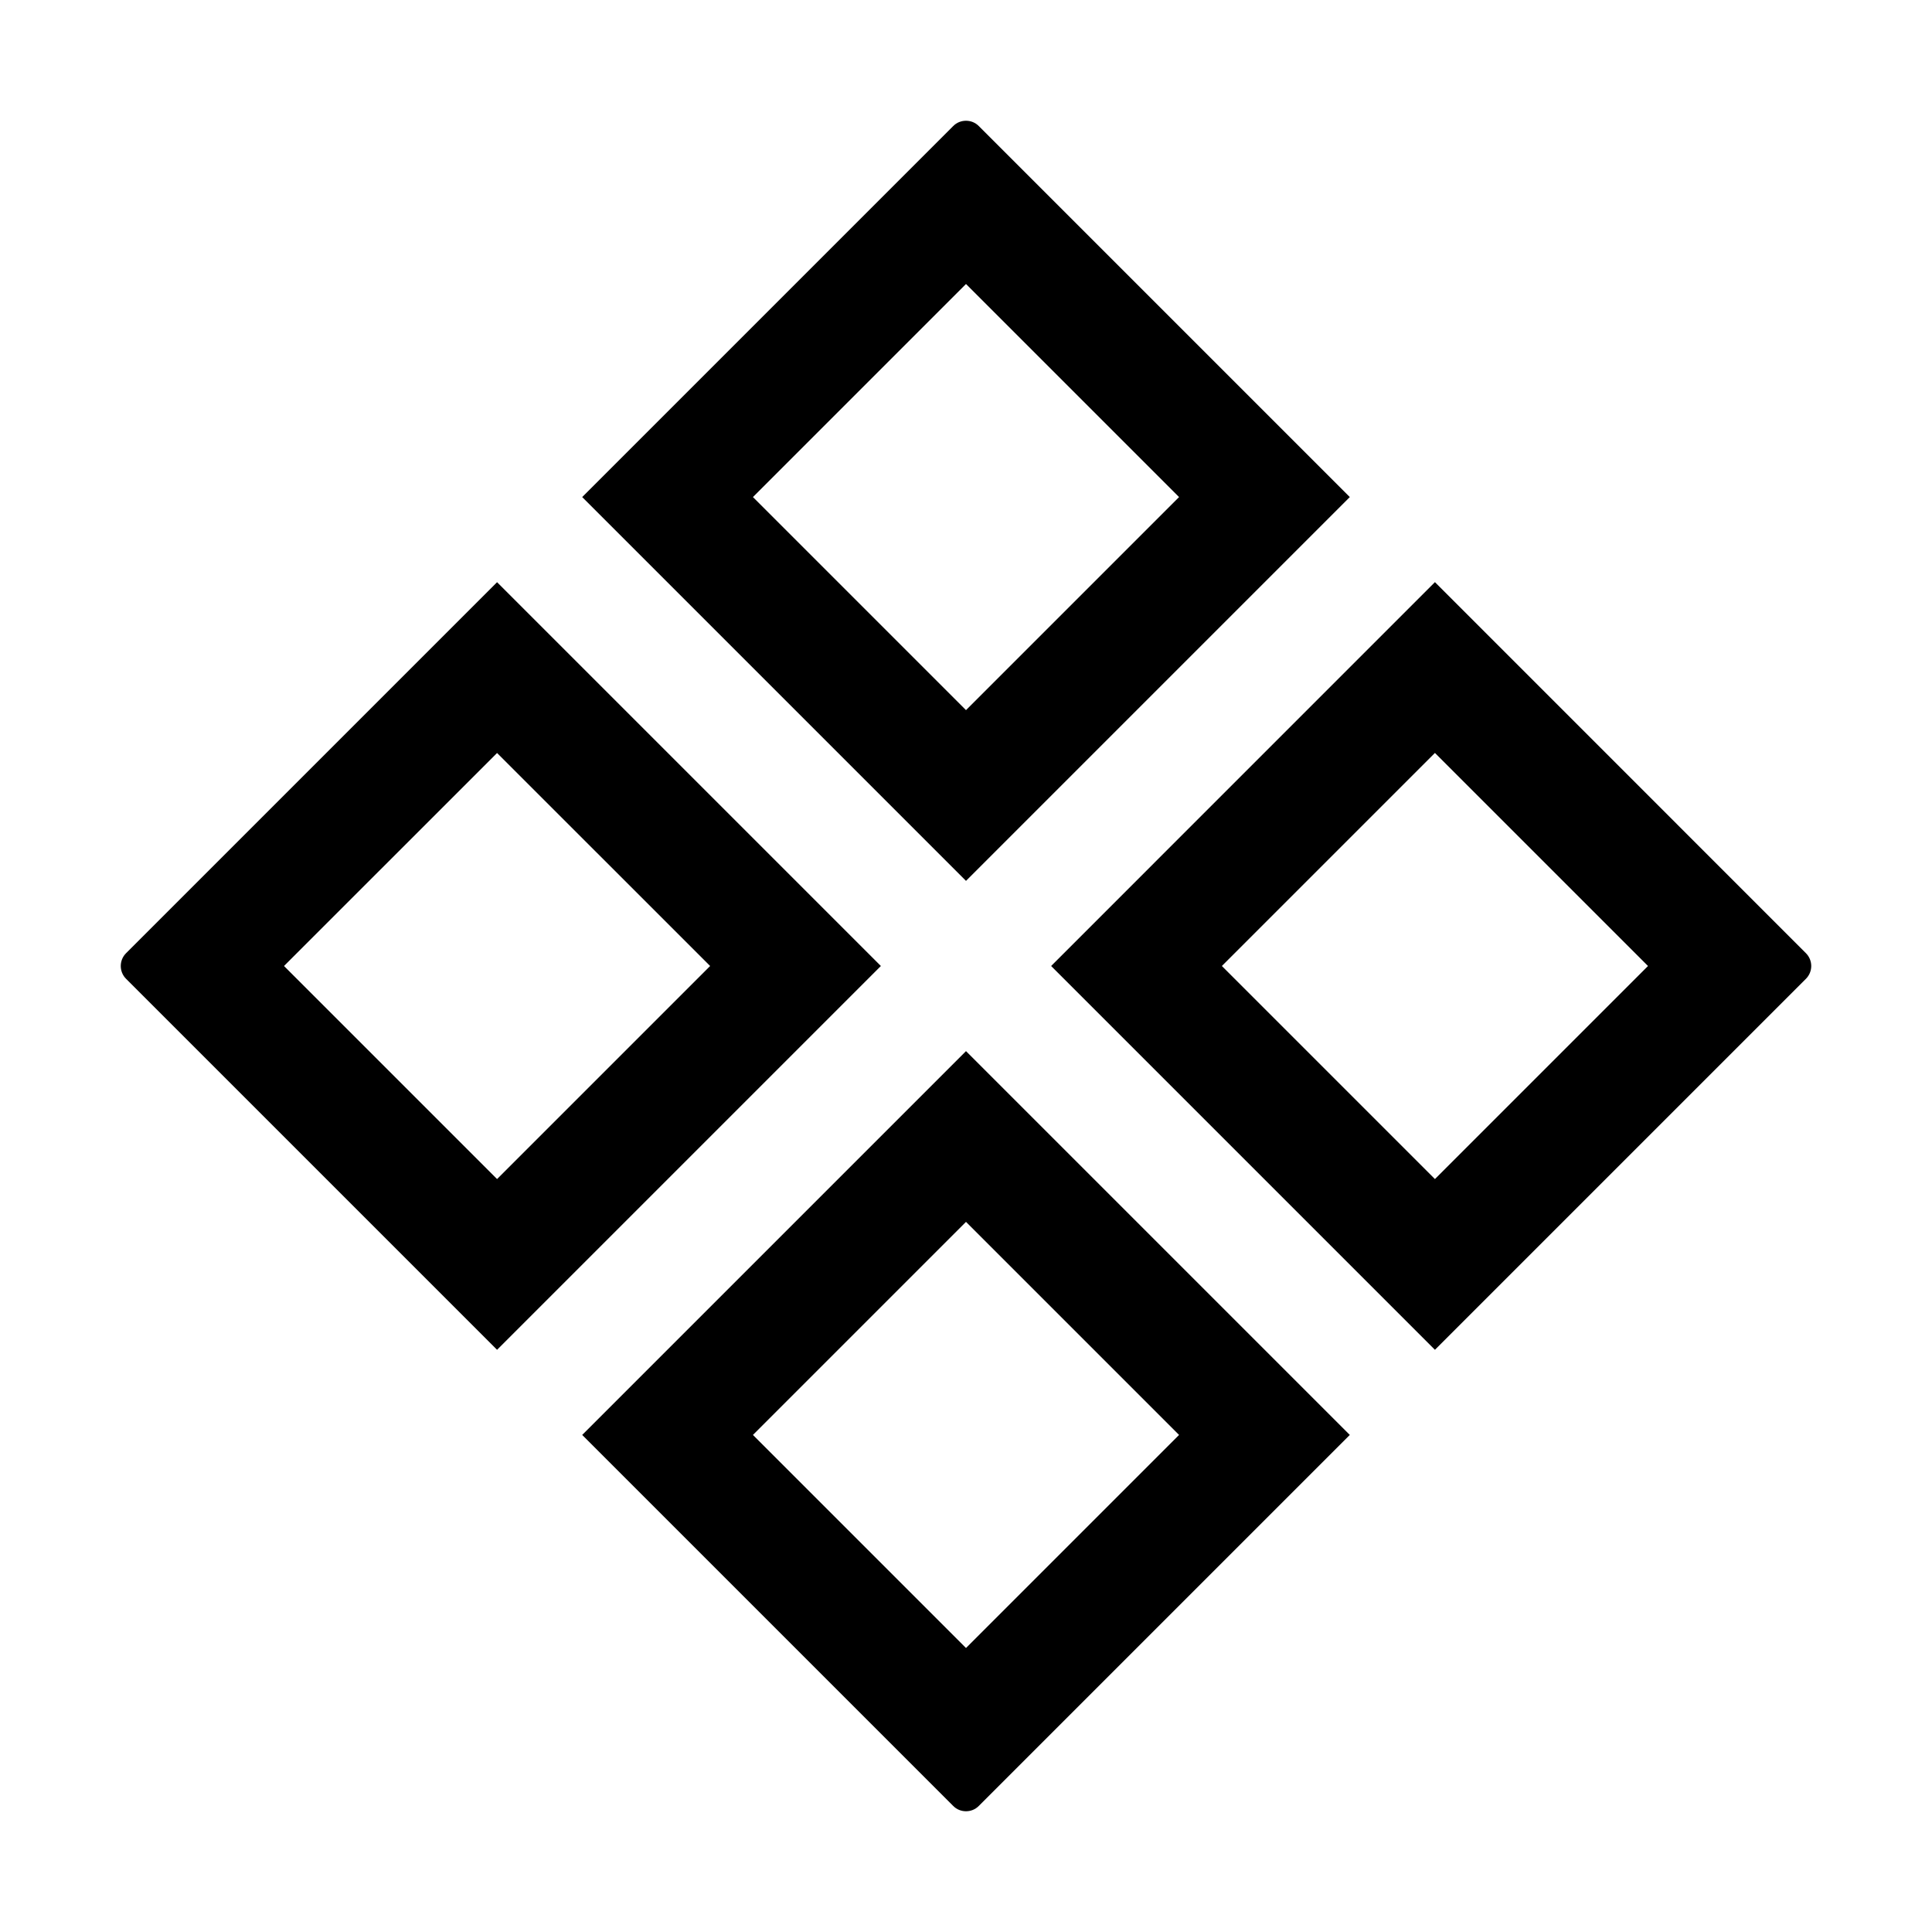
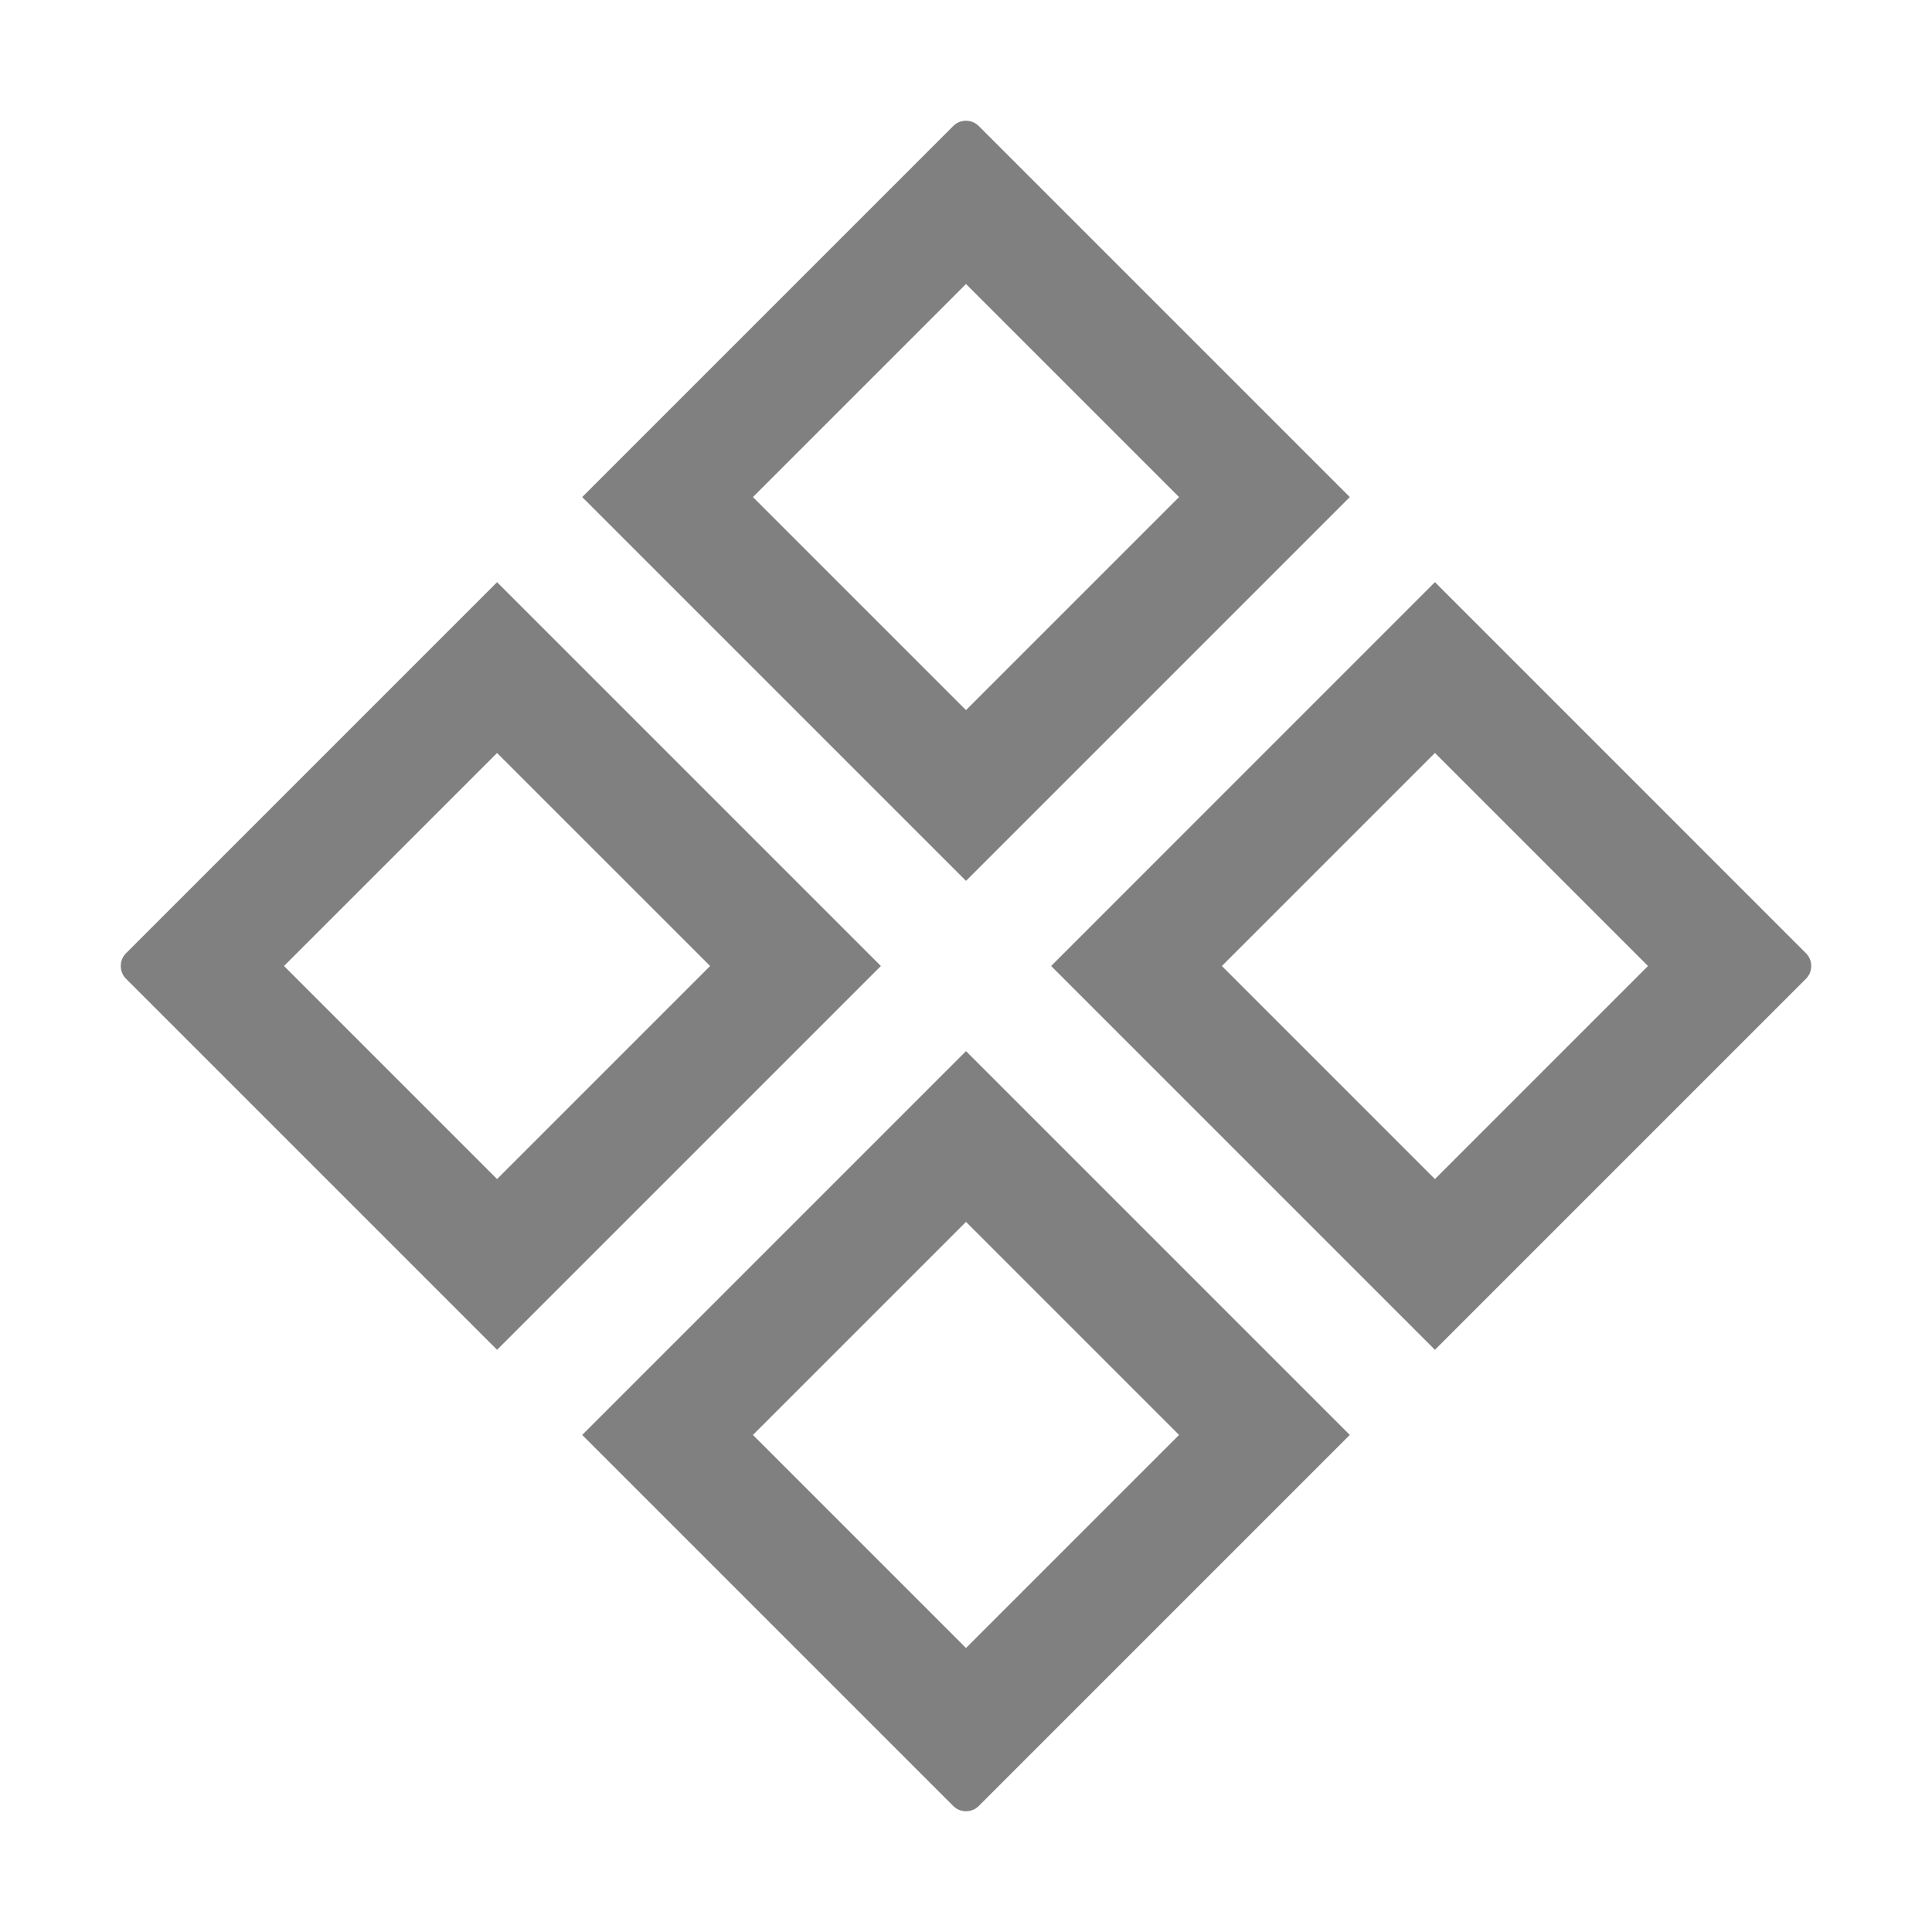
- <svg xmlns="http://www.w3.org/2000/svg" version="1.1" id="facts-soft" x="0px" y="0px" viewBox="0 0 32 32" style="enable-background:new 0 0 32 32;" xml:space="preserve">
+ <svg xmlns="http://www.w3.org/2000/svg" fill="grey" version="1.1" id="facts-soft" x="0px" y="0px" viewBox="0 0 32 32" style="enable-background:new 0 0 32 32;" xml:space="preserve">
  <path d="M16,4.704l3.529,3.529L16,11.762l-3.529-3.529L16,4.704 M16,2c-0.077,0-0.154,0.029-0.212,0.088L9.643,8.233L16,14.59  l6.357-6.357l-6.145-6.145C16.154,2.029,16.077,2,16,2L16,2z" />
  <path d="M23.767,12.471L27.296,16l-3.529,3.529L20.238,16L23.767,12.471 M23.767,9.642L17.41,16l6.357,6.357l6.145-6.145  c0.117-0.117,0.117-0.307,0-0.424L23.767,9.642L23.767,9.642z" />
  <path d="M8.233,12.472L11.762,16l-3.529,3.529L4.704,16L8.233,12.472 M8.233,9.643l-6.145,6.145c-0.117,0.117-0.117,0.307,0,0.424  l6.145,6.145L14.59,16L8.233,9.643L8.233,9.643z" />
  <path d="M16,20.238l3.529,3.529L16,27.296l-3.529-3.529L16,20.238 M16,17.41l-6.357,6.357l6.145,6.145  C15.846,29.971,15.923,30,16,30c0.077,0,0.154-0.029,0.212-0.088l6.145-6.145L16,17.41L16,17.41z" />
</svg>
